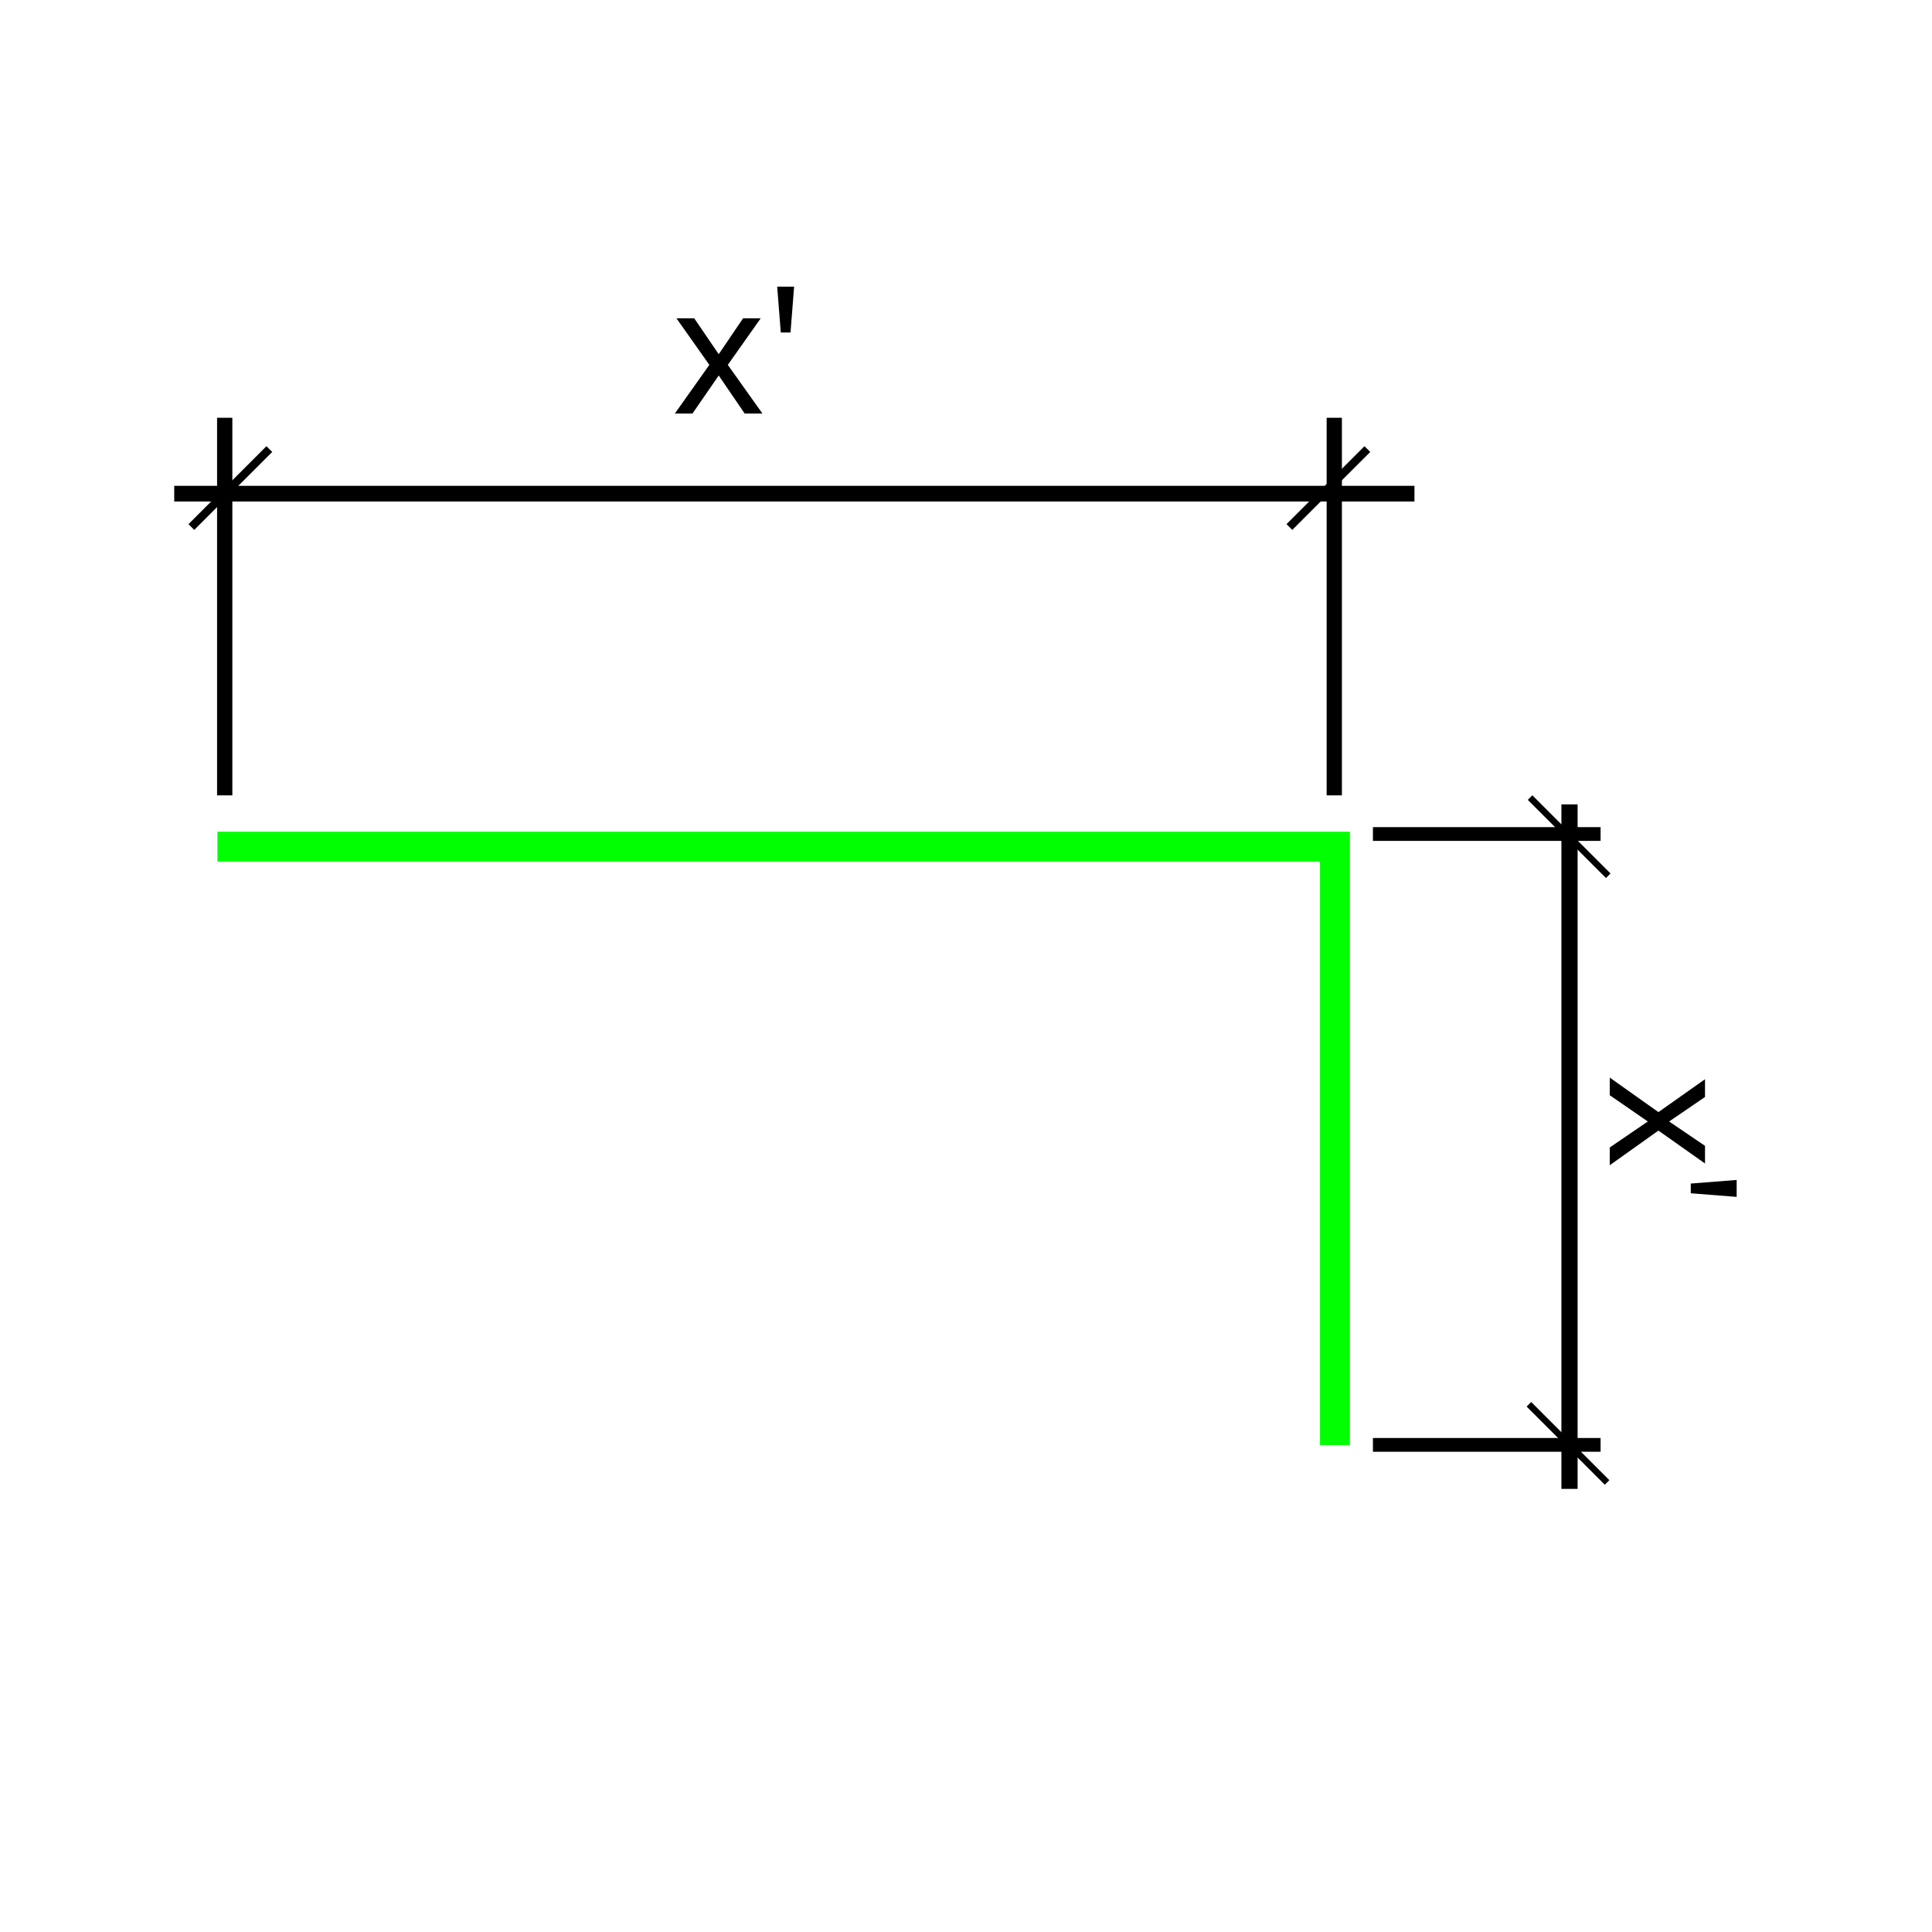
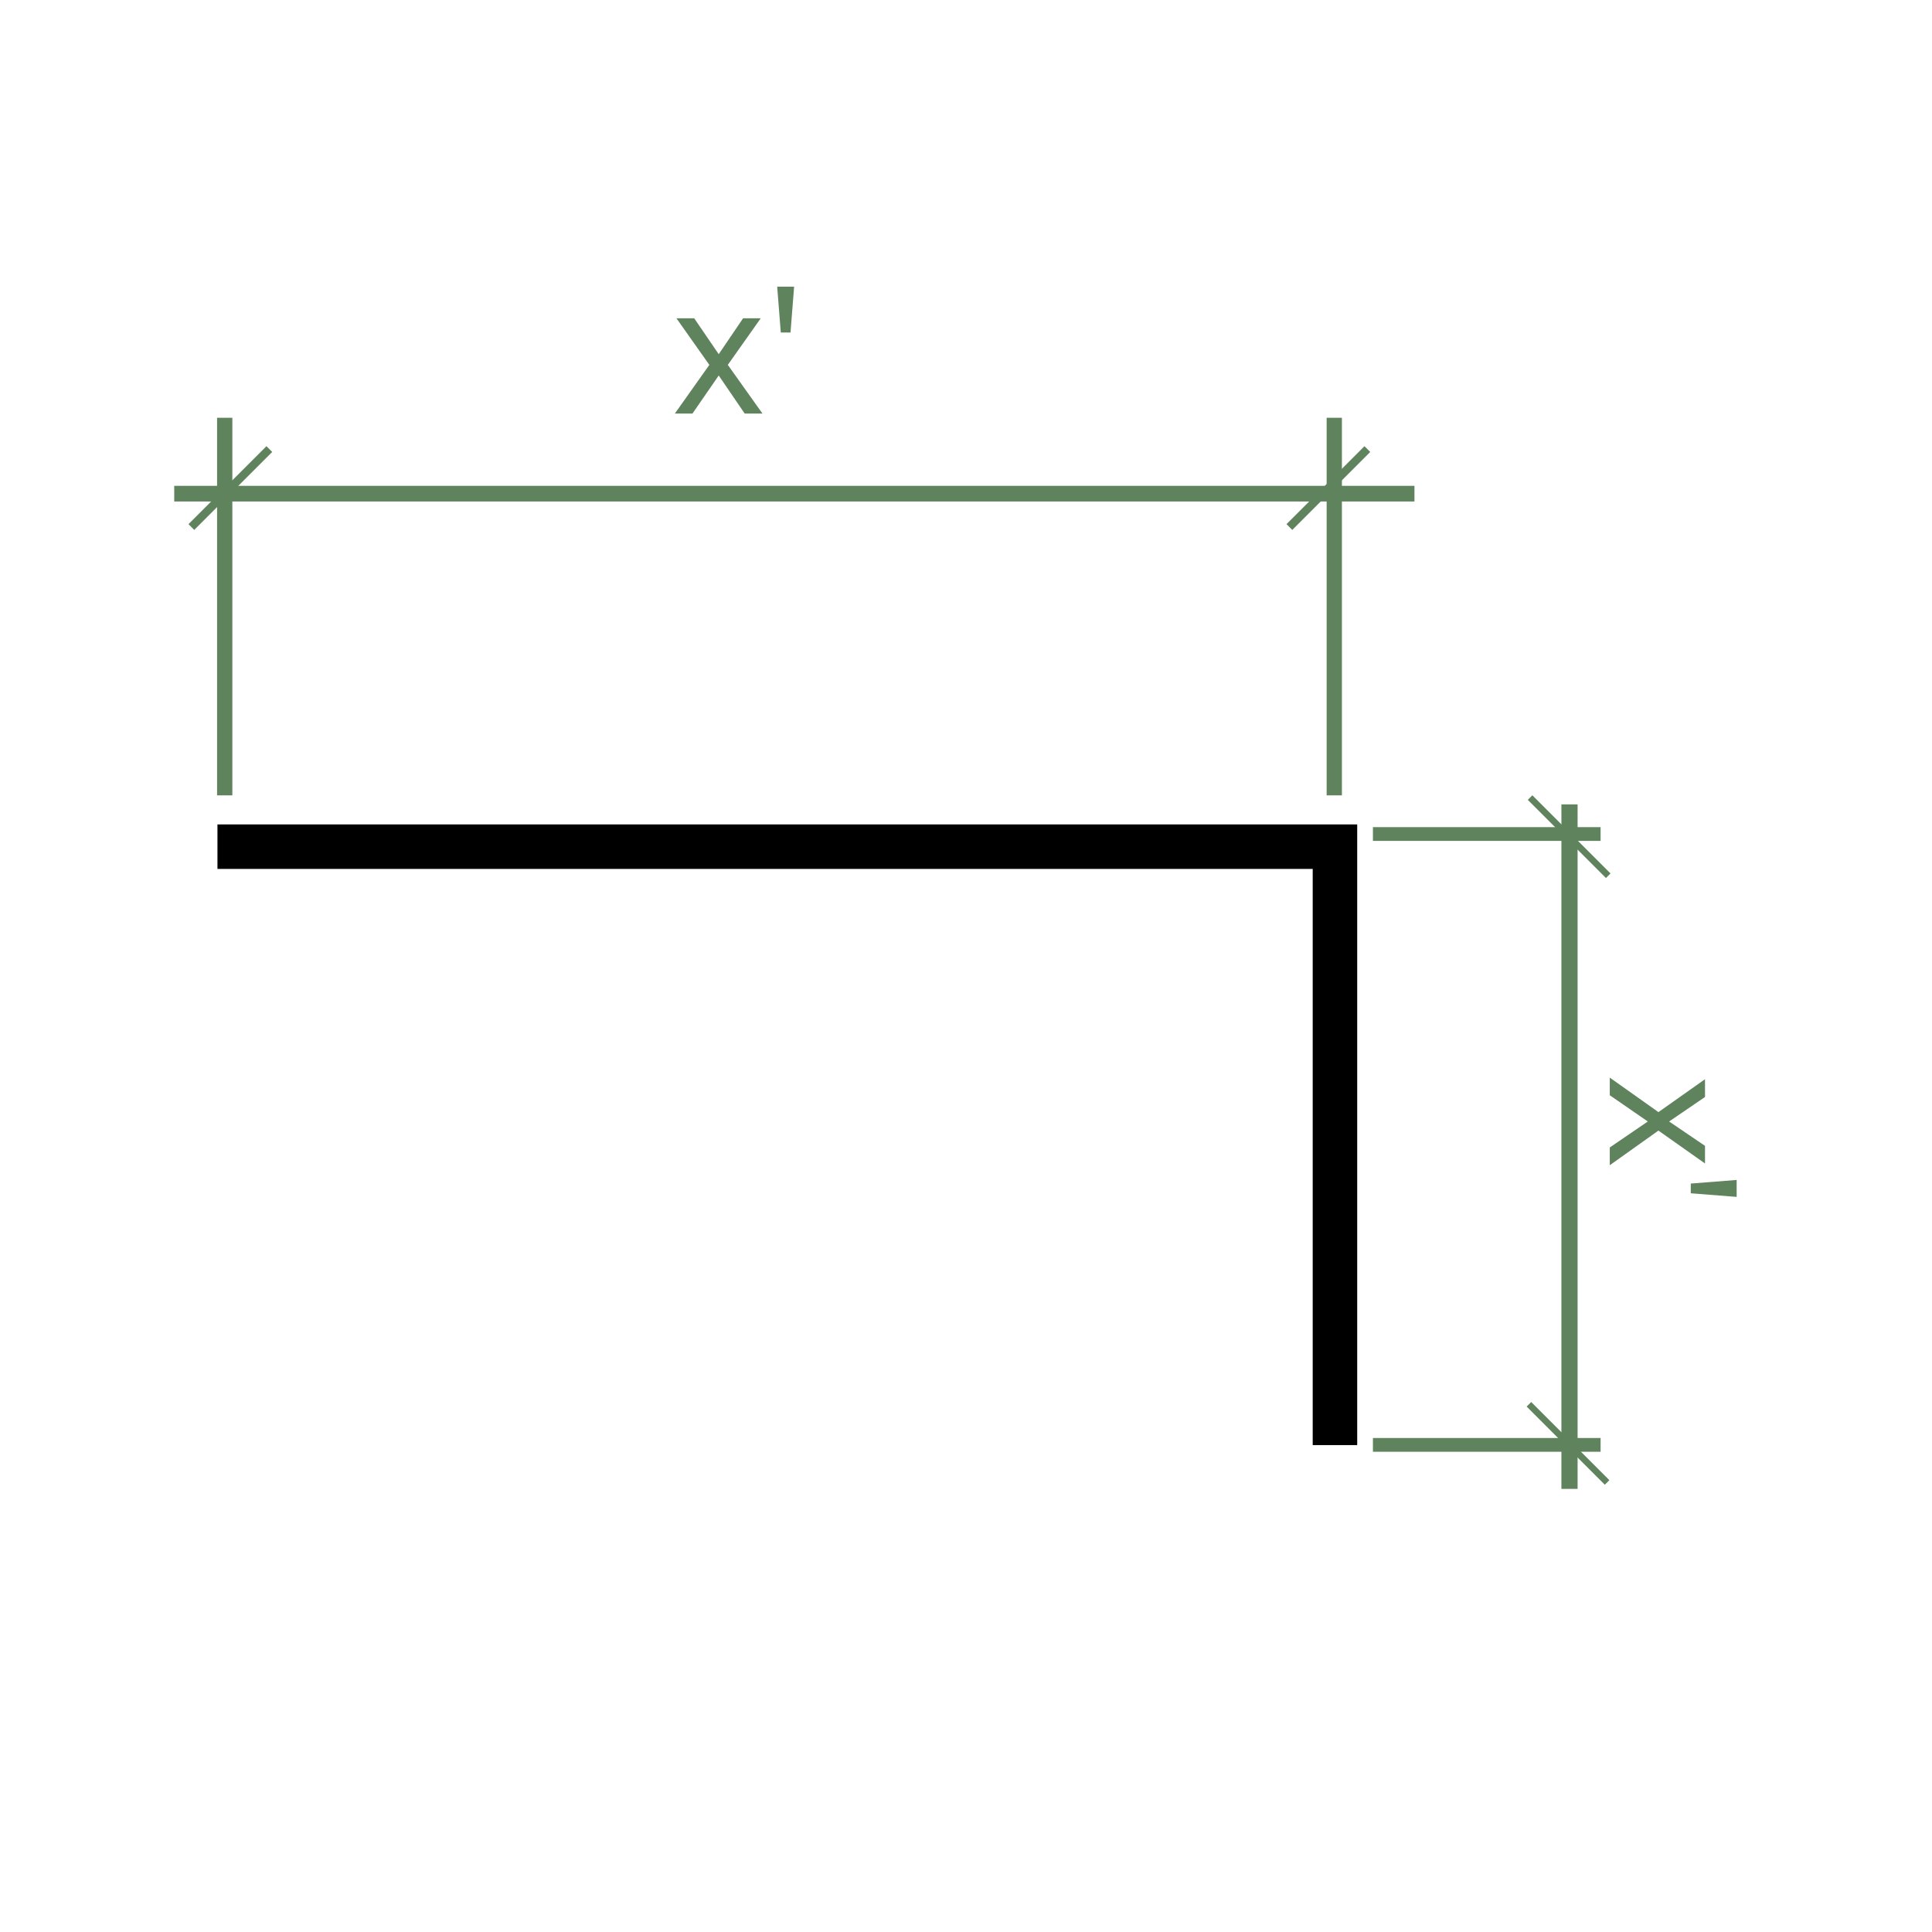
<svg xmlns="http://www.w3.org/2000/svg" width="300" height="300" viewBox="0 0 79.375 79.375" version="1.1" id="svg5">
  <defs id="defs2">
    <rect x="85.989" y="75.323" width="171.977" height="91.321" id="rect6095" />
    <rect x="26.663" y="86.655" width="229.442" height="52.666" id="rect1442" />
    <rect x="26.663" y="86.655" width="172.87" height="149.7" id="rect1442-7" />
    <rect x="26.663" y="86.655" width="172.87" height="149.7" id="rect1442-5" />
    <rect x="26.663" y="86.655" width="274.889" height="51.516" id="rect1442-77" />
    <rect x="85.989" y="75.323" width="171.977" height="91.321" id="rect6095-4" />
  </defs>
  <g id="layer1">
    <rect style="fill:#ffffff;fill-rule:evenodd;stroke-width:5.144;stroke-linecap:round" id="rect11749" width="79.375" height="79.375" x="-1.0658141e-14" y="-6.4392935e-15" />
-     <path style="fill:none;stroke:#00ff00;stroke-width:1.228;stroke-linecap:butt;stroke-linejoin:miter;stroke-miterlimit:4;stroke-dasharray:none;stroke-opacity:1" d="M 8.934,34.785 H 54.846 v 24.586" id="path2026" />
-     <path style="fill:none;stroke:#000000;stroke-width:0.627;stroke-linecap:butt;stroke-linejoin:miter;stroke-miterlimit:4;stroke-dasharray:none;stroke-opacity:1" d="M 9.232,32.677 V 17.164" id="path2442" />
-     <path style="fill:none;stroke:#000000;stroke-width:0.627;stroke-linecap:butt;stroke-linejoin:miter;stroke-miterlimit:4;stroke-dasharray:none;stroke-opacity:1" d="M 54.818,32.677 V 17.164" id="path2442-6" />
-     <path style="fill:none;stroke:#000000;stroke-width:0.644;stroke-linecap:butt;stroke-linejoin:miter;stroke-miterlimit:4;stroke-dasharray:none;stroke-opacity:1" d="m 7.158,20.282 c 0.91,0 50.954,0 50.954,0" id="path2579" />
-     <text xml:space="preserve" transform="matrix(0.1825123,0,0,0.1825123,11.90076,-3.418686)" id="text6093" style="font-style:normal;font-weight:normal;font-size:40px;line-height:1.25;font-family:sans-serif;letter-spacing:0px;word-spacing:0px;white-space:pre;shape-inside:url(#rect6095);fill:#000000;fill-opacity:1;stroke:none">
-       <tspan x="85.988" y="111.817" id="tspan10898">x' </tspan>
+     <path style="fill:none;stroke:#000000;stroke-width:1.828;stroke-linecap:butt;stroke-linejoin:miter;stroke-miterlimit:4;stroke-dasharray:none;stroke-opacity:1" d="M 8.934,34.785 H 54.846 v 24.586" id="path2026" />
+     <path style="fill:none;stroke:#5f835d;stroke-width:0.627;stroke-linecap:butt;stroke-linejoin:miter;stroke-miterlimit:4;stroke-dasharray:none;stroke-opacity:1" d="M 9.232,32.677 V 17.164" id="path2442" />
+     <path style="fill:none;stroke:#5f835d;stroke-width:0.627;stroke-linecap:butt;stroke-linejoin:miter;stroke-miterlimit:4;stroke-dasharray:none;stroke-opacity:1" d="M 54.818,32.677 V 17.164" id="path2442-6" />
+     <path style="fill:none;stroke:#5f835d;stroke-width:0.644;stroke-linecap:butt;stroke-linejoin:miter;stroke-miterlimit:4;stroke-dasharray:none;stroke-opacity:1" d="m 7.158,20.282 c 0.91,0 50.954,0 50.954,0" id="path2579" />
+     <text xml:space="preserve" transform="matrix(0.1825123,0,0,0.1825123,11.90076,-3.418686)" id="text6093" style="font-style:normal;font-weight:normal;font-size:40px;line-height:1.25;font-family:sans-serif;letter-spacing:0px;word-spacing:0px;white-space:pre;shape-inside:url(#rect6095);fill:#5f835d;fill-opacity:1;stroke:none">
+       <tspan x="85.988" y="111.817" id="tspan6569">x' </tspan>
    </text>
-     <text xml:space="preserve" transform="matrix(0,0.1825123,-0.1825123,0,86.54518,28.44823)" id="text6093-0" style="font-style:normal;font-weight:normal;font-size:40px;line-height:1.25;font-family:sans-serif;letter-spacing:0px;word-spacing:0px;white-space:pre;shape-inside:url(#rect6095-4);fill:#000000;fill-opacity:1;stroke:none">
-       <tspan x="85.988" y="111.817" id="tspan10900">x' </tspan>
+     <text xml:space="preserve" transform="matrix(0,0.1825123,-0.1825123,0,86.54518,28.44823)" id="text6093-0" style="font-style:normal;font-weight:normal;font-size:40px;line-height:1.25;font-family:sans-serif;letter-spacing:0px;word-spacing:0px;white-space:pre;shape-inside:url(#rect6095-4);fill:#5f835d;fill-opacity:1;stroke:none">
+       <tspan x="85.988" y="111.817" id="tspan6571">x' </tspan>
    </text>
-     <path style="fill:none;stroke:#000000;stroke-width:0.335;stroke-linecap:butt;stroke-linejoin:miter;stroke-miterlimit:4;stroke-dasharray:none;stroke-opacity:1" d="M 7.862,21.653 11.065,18.45" id="path10342" />
-     <path style="fill:none;stroke:#000000;stroke-width:0.335;stroke-linecap:butt;stroke-linejoin:miter;stroke-miterlimit:4;stroke-dasharray:none;stroke-opacity:1" d="m 52.974,21.653 3.203,-3.203" id="path10342-8" />
-     <path style="fill:none;stroke:#000000;stroke-width:0.565;stroke-linecap:butt;stroke-linejoin:miter;stroke-miterlimit:4;stroke-dasharray:none;stroke-opacity:1" d="m 56.406,34.265 h 9.353" id="path10479" />
-     <path style="fill:none;stroke:#000000;stroke-width:0.565;stroke-linecap:butt;stroke-linejoin:miter;stroke-miterlimit:4;stroke-dasharray:none;stroke-opacity:1" d="m 56.406,59.362 h 9.353" id="path10479-7" />
-     <path style="fill:none;stroke:#000000;stroke-width:0.665;stroke-linecap:butt;stroke-linejoin:miter;stroke-miterlimit:4;stroke-dasharray:none;stroke-opacity:1" d="M 64.482,33.048 V 61.17" id="path10616" />
-     <path style="fill:none;stroke:#000000;stroke-width:0.265px;stroke-linecap:butt;stroke-linejoin:miter;stroke-opacity:1" d="m 62.862,32.768 3.211,3.211" id="path10731" />
-     <path style="fill:none;stroke:#000000;stroke-width:0.265px;stroke-linecap:butt;stroke-linejoin:miter;stroke-opacity:1" d="m 62.815,57.694 3.211,3.211" id="path10731-5" />
+     <path style="fill:none;stroke:#5f835d;stroke-width:0.335;stroke-linecap:butt;stroke-linejoin:miter;stroke-miterlimit:4;stroke-dasharray:none;stroke-opacity:1" d="M 7.862,21.653 11.065,18.45" id="path10342" />
+     <path style="fill:none;stroke:#5f835d;stroke-width:0.335;stroke-linecap:butt;stroke-linejoin:miter;stroke-miterlimit:4;stroke-dasharray:none;stroke-opacity:1" d="m 52.974,21.653 3.203,-3.203" id="path10342-8" />
+     <path style="fill:none;stroke:#5f835d;stroke-width:0.565;stroke-linecap:butt;stroke-linejoin:miter;stroke-miterlimit:4;stroke-dasharray:none;stroke-opacity:1" d="m 56.406,34.265 h 9.353" id="path10479" />
+     <path style="fill:none;stroke:#5f835d;stroke-width:0.565;stroke-linecap:butt;stroke-linejoin:miter;stroke-miterlimit:4;stroke-dasharray:none;stroke-opacity:1" d="m 56.406,59.362 h 9.353" id="path10479-7" />
+     <path style="fill:none;stroke:#5f835d;stroke-width:0.665;stroke-linecap:butt;stroke-linejoin:miter;stroke-miterlimit:4;stroke-dasharray:none;stroke-opacity:1" d="M 64.482,33.048 V 61.17" id="path10616" />
+     <path style="fill:none;stroke:#5f835d;stroke-width:0.265px;stroke-linecap:butt;stroke-linejoin:miter;stroke-opacity:1" d="m 62.862,32.768 3.211,3.211" id="path10731" />
+     <path style="fill:none;stroke:#5f835d;stroke-width:0.265px;stroke-linecap:butt;stroke-linejoin:miter;stroke-opacity:1" d="m 62.815,57.694 3.211,3.211" id="path10731-5" />
+     <rect style="fill:#5f835d;fill-opacity:1;fill-rule:evenodd;stroke-width:0.665;stroke-linecap:round" id="rect2339" width="21.45" height="9.727" x="89.417" y="52.253" />
  </g>
</svg>
